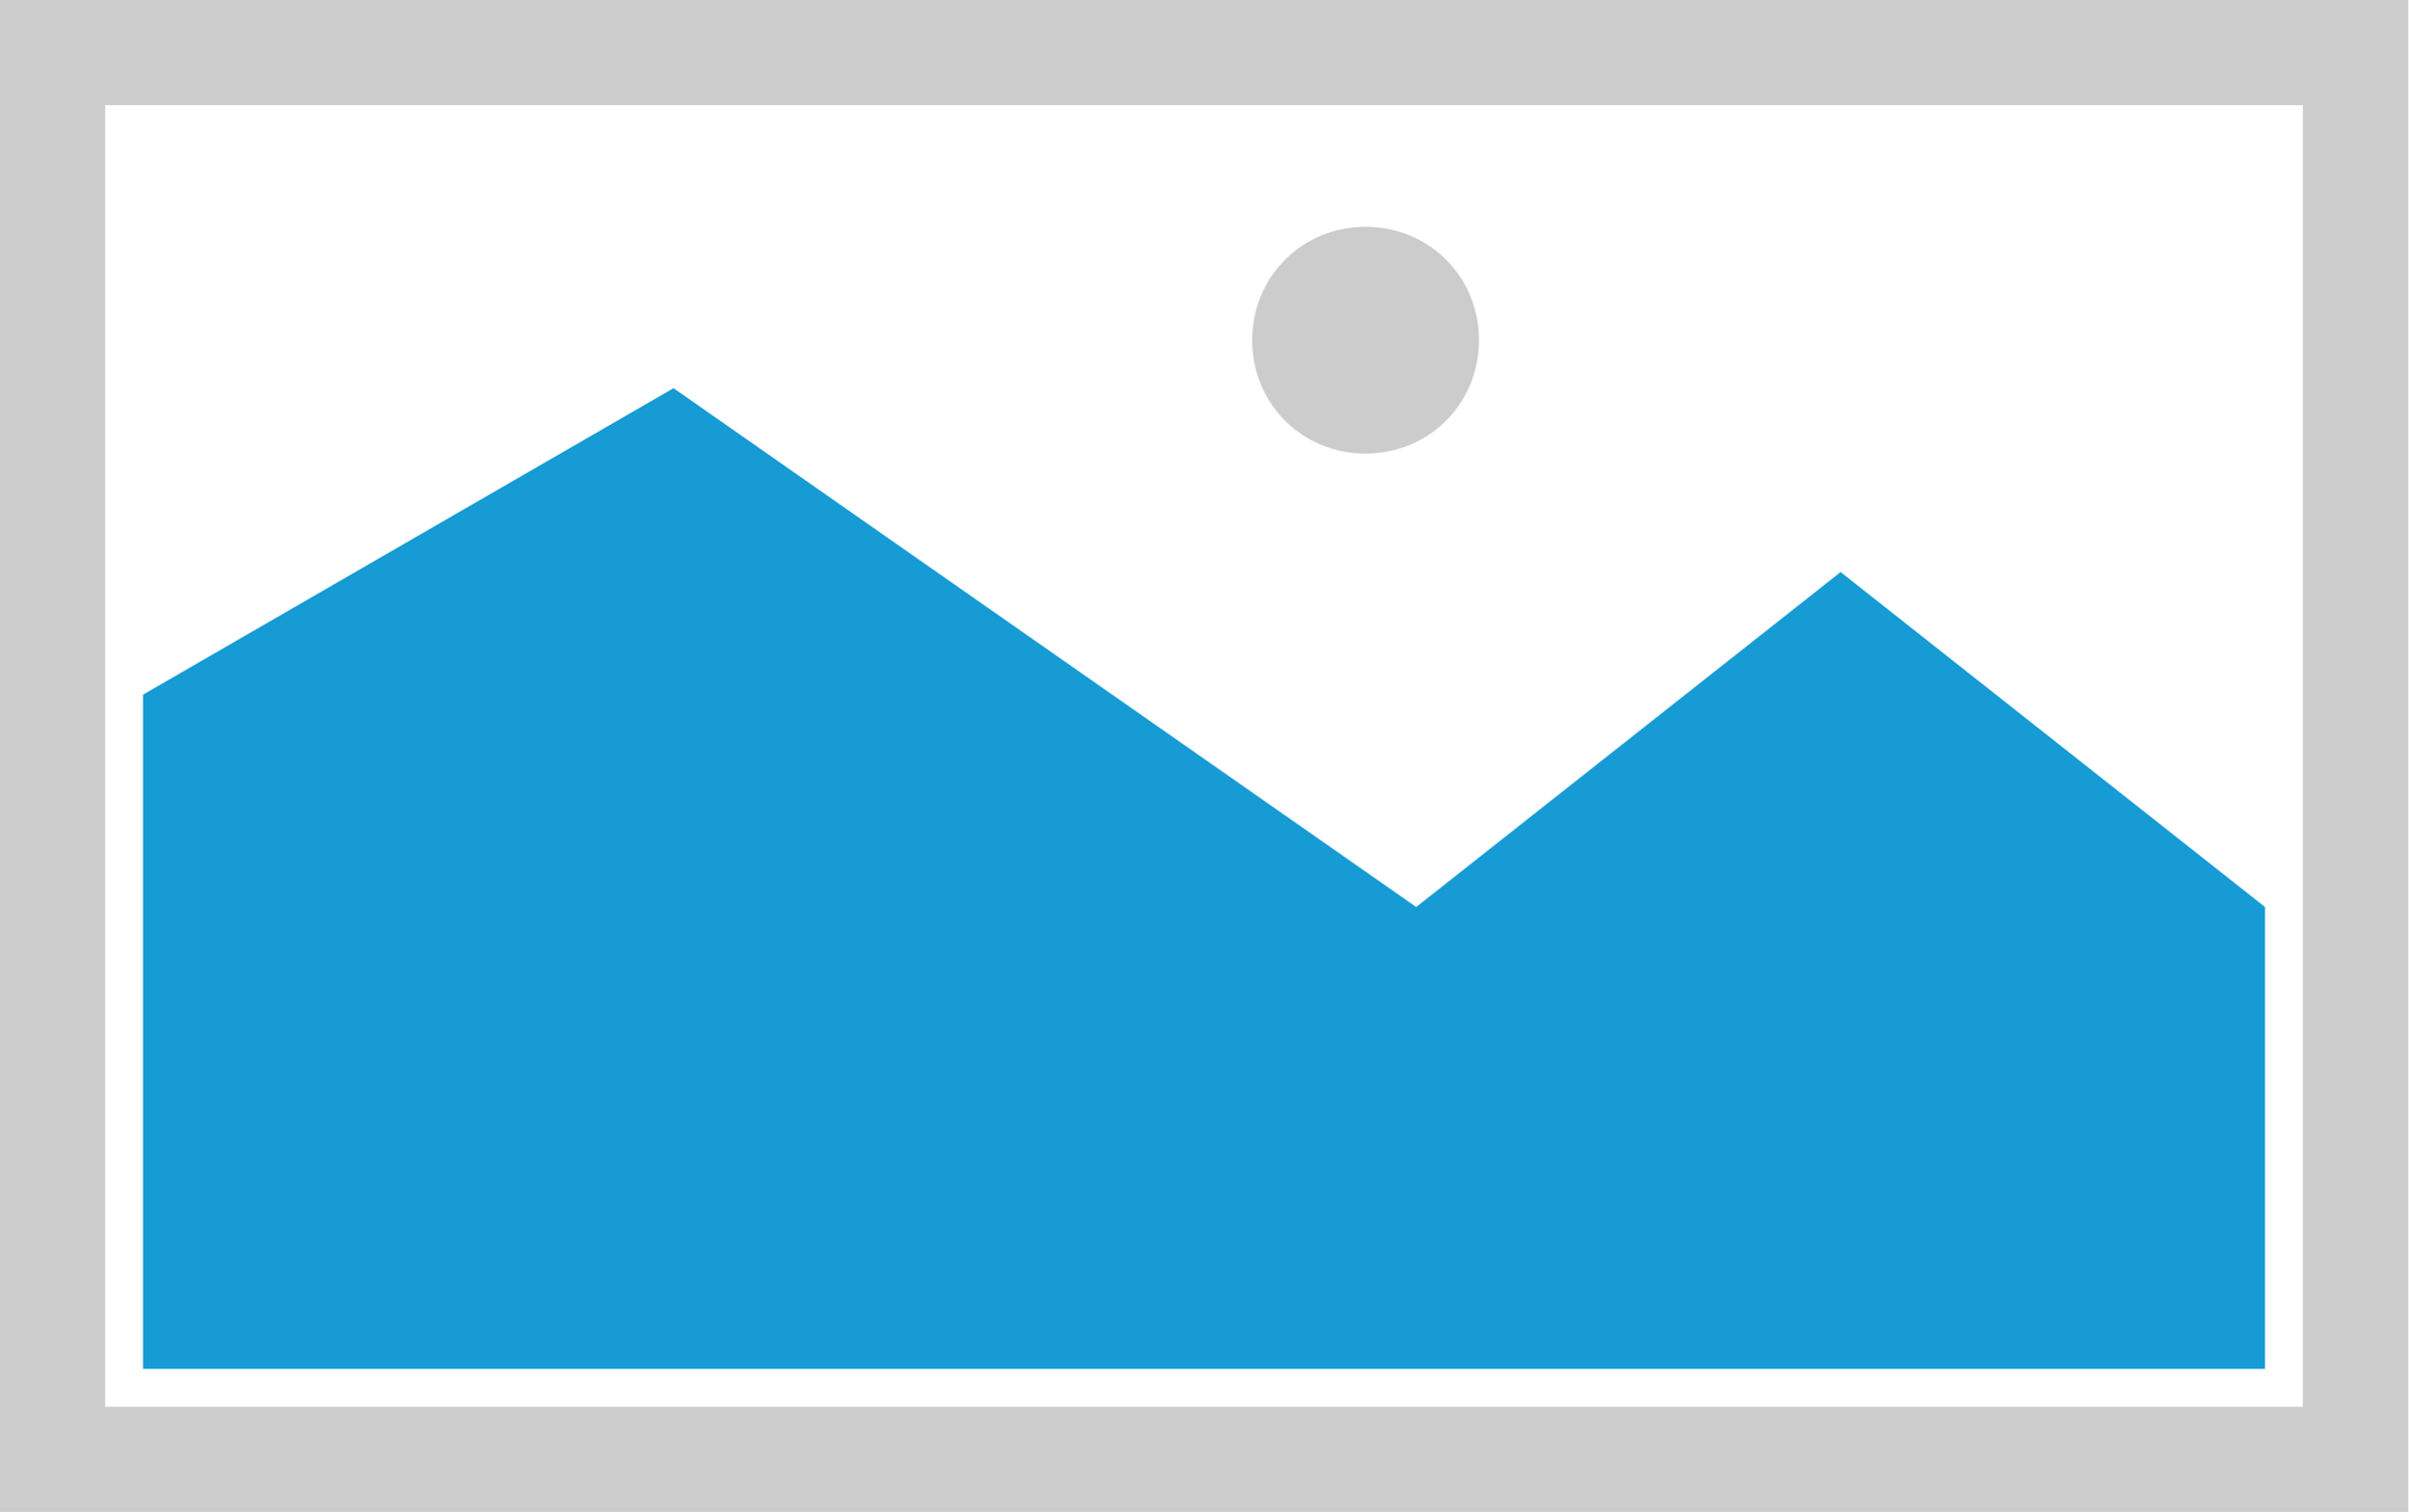
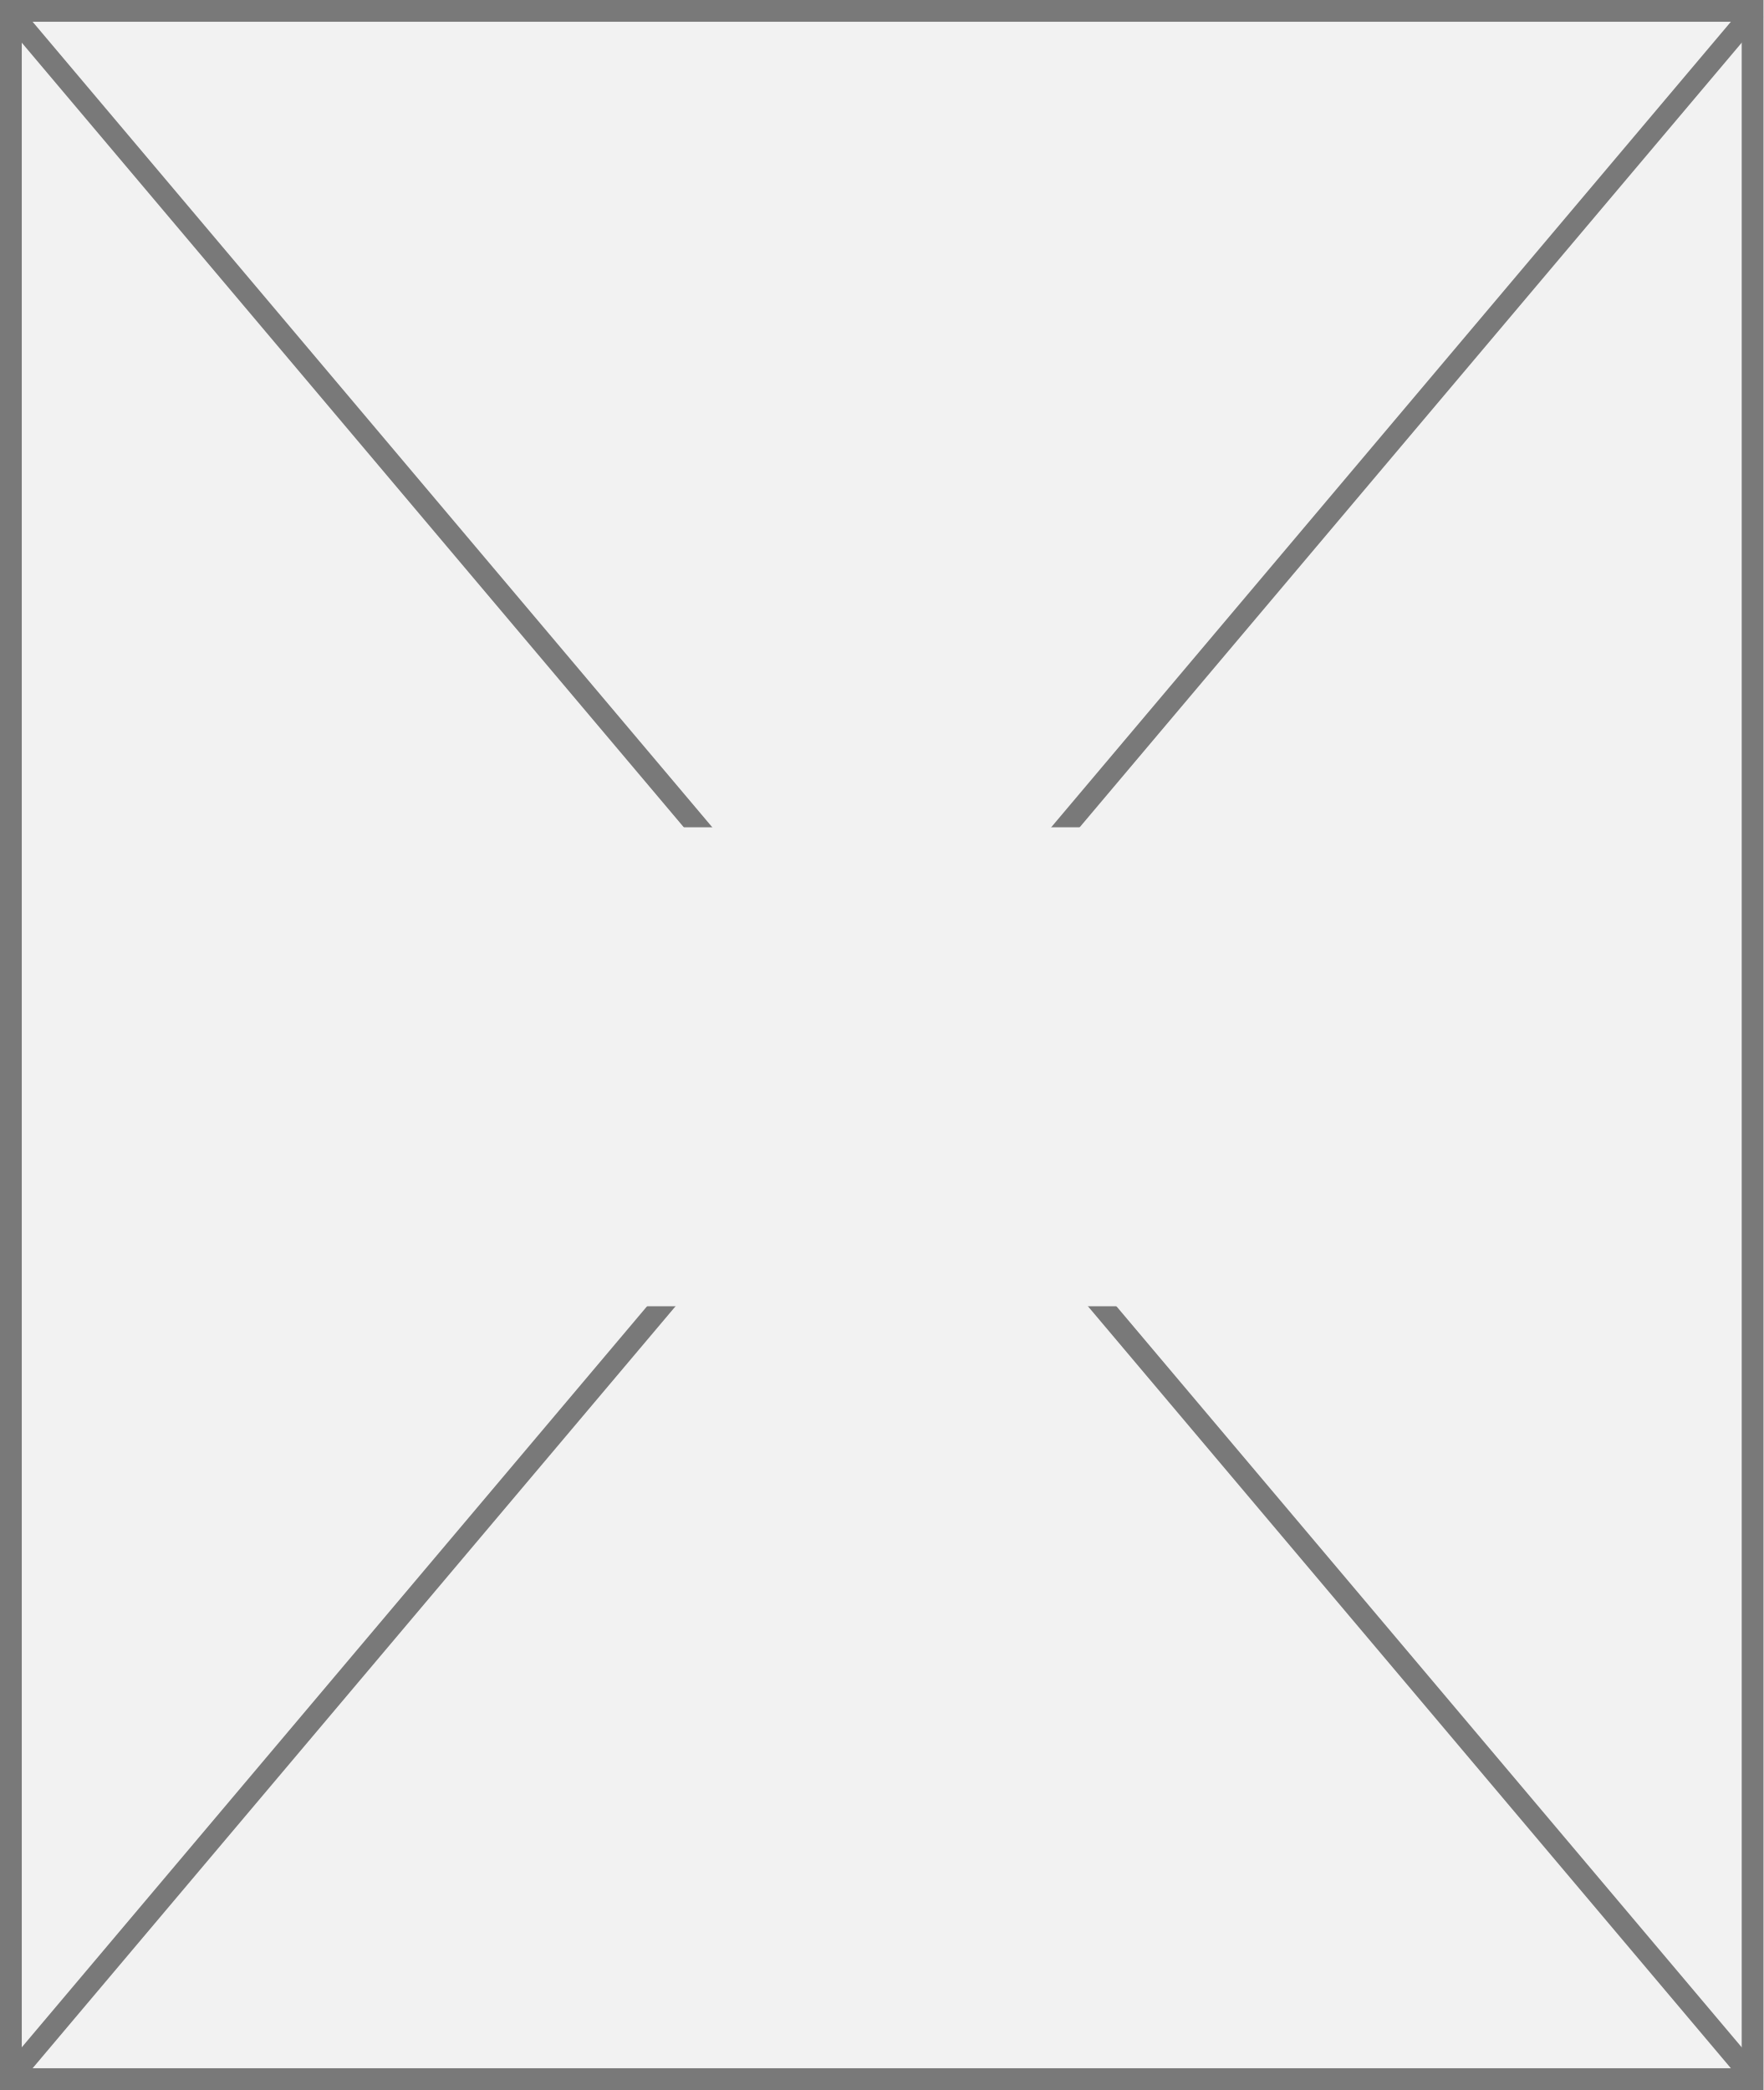
- <svg xmlns="http://www.w3.org/2000/svg" version="1.1" width="1145px" height="719px">
-   <g transform="matrix(1 0 0 1 -20 -16 )">
-     <path d="M 20 16  L 1165 16  L 1165 735  L 20 735  L 20 16  " fill-rule="nonzero" fill="rgba(204, 204, 204, 1)" stroke="none" class="fill" />
-     <path d="M 70 66  L 1115 66  L 1115 685  L 70 685  L 70 66  " fill-rule="nonzero" fill="rgba(255, 255, 255, 1)" stroke="none" class="fill" />
-     <path d="M 669.325 231.7  C 639.127 231.7  615.4 207.973  615.4 177.775  C 615.4 147.577  639.127 123.85  669.325 123.85  C 699.523 123.85  723.25 147.577  723.25 177.775  C 723.25 207.973  699.523 231.7  669.325 231.7  " fill-rule="nonzero" fill="rgba(204, 204, 204, 1)" stroke="none" class="fill" />
-     <path d="M 88 667  L 88 346.35  L 340.25 200.6  L 693.4 447.344  L 895.2 288.05  L 1097 447.344  L 1097 667  L 88 667  " fill-rule="nonzero" fill="rgba(22, 155, 213, 1)" stroke="none" class="fill" />
+ <svg xmlns="http://www.w3.org/2000/svg" version="1.1" width="81px" height="96px">
+   <defs>
+     <pattern id="BGPattern" patternUnits="userSpaceOnUse" alignment="0 0" imageRepeat="None" />
+     <mask fill="white" id="Clip2088">
+       <path d="M 0 96  L 0 0  L 81 0  L 81 96  L 0 96  Z " fill-rule="evenodd" />
+     </mask>
+     <mask fill="white" id="Clip2089">
+       <path d="M 17.5 38  L 65.5 38  L 65.5 60  L 17.5 60  Z M 0 0  L 81 0  L 81 96  L 0 96  Z " fill-rule="evenodd" />
+     </mask>
+   </defs>
+   <g transform="matrix(1 0 0 1 -1263 -957 )">
+     <path d="M 0 96  L 0 0  L 81 0  L 81 96  L 0 96  Z " fill-rule="nonzero" fill="rgba(242, 242, 242, 1)" stroke="none" transform="matrix(1 0 0 1 1263 957 )" class="fill" />
+     <path d="M 0 96  L 0 0  L 81 0  L 81 96  L 0 96  Z " stroke-width="2" stroke-dasharray="0" stroke="rgba(121, 121, 121, 1)" fill="none" transform="matrix(1 0 0 1 1263 957 )" class="stroke" mask="url(#Clip2088)" />
+     <path d="M 80.618 0.453  L 0.382 95.547  M 0.382 0.453  L 80.618 95.547  " stroke-width="1" stroke-dasharray="0" stroke="rgba(121, 121, 121, 1)" fill="none" transform="matrix(1 0 0 1 1263 957 )" class="stroke" mask="url(#Clip2089)" />
  </g>
</svg>
